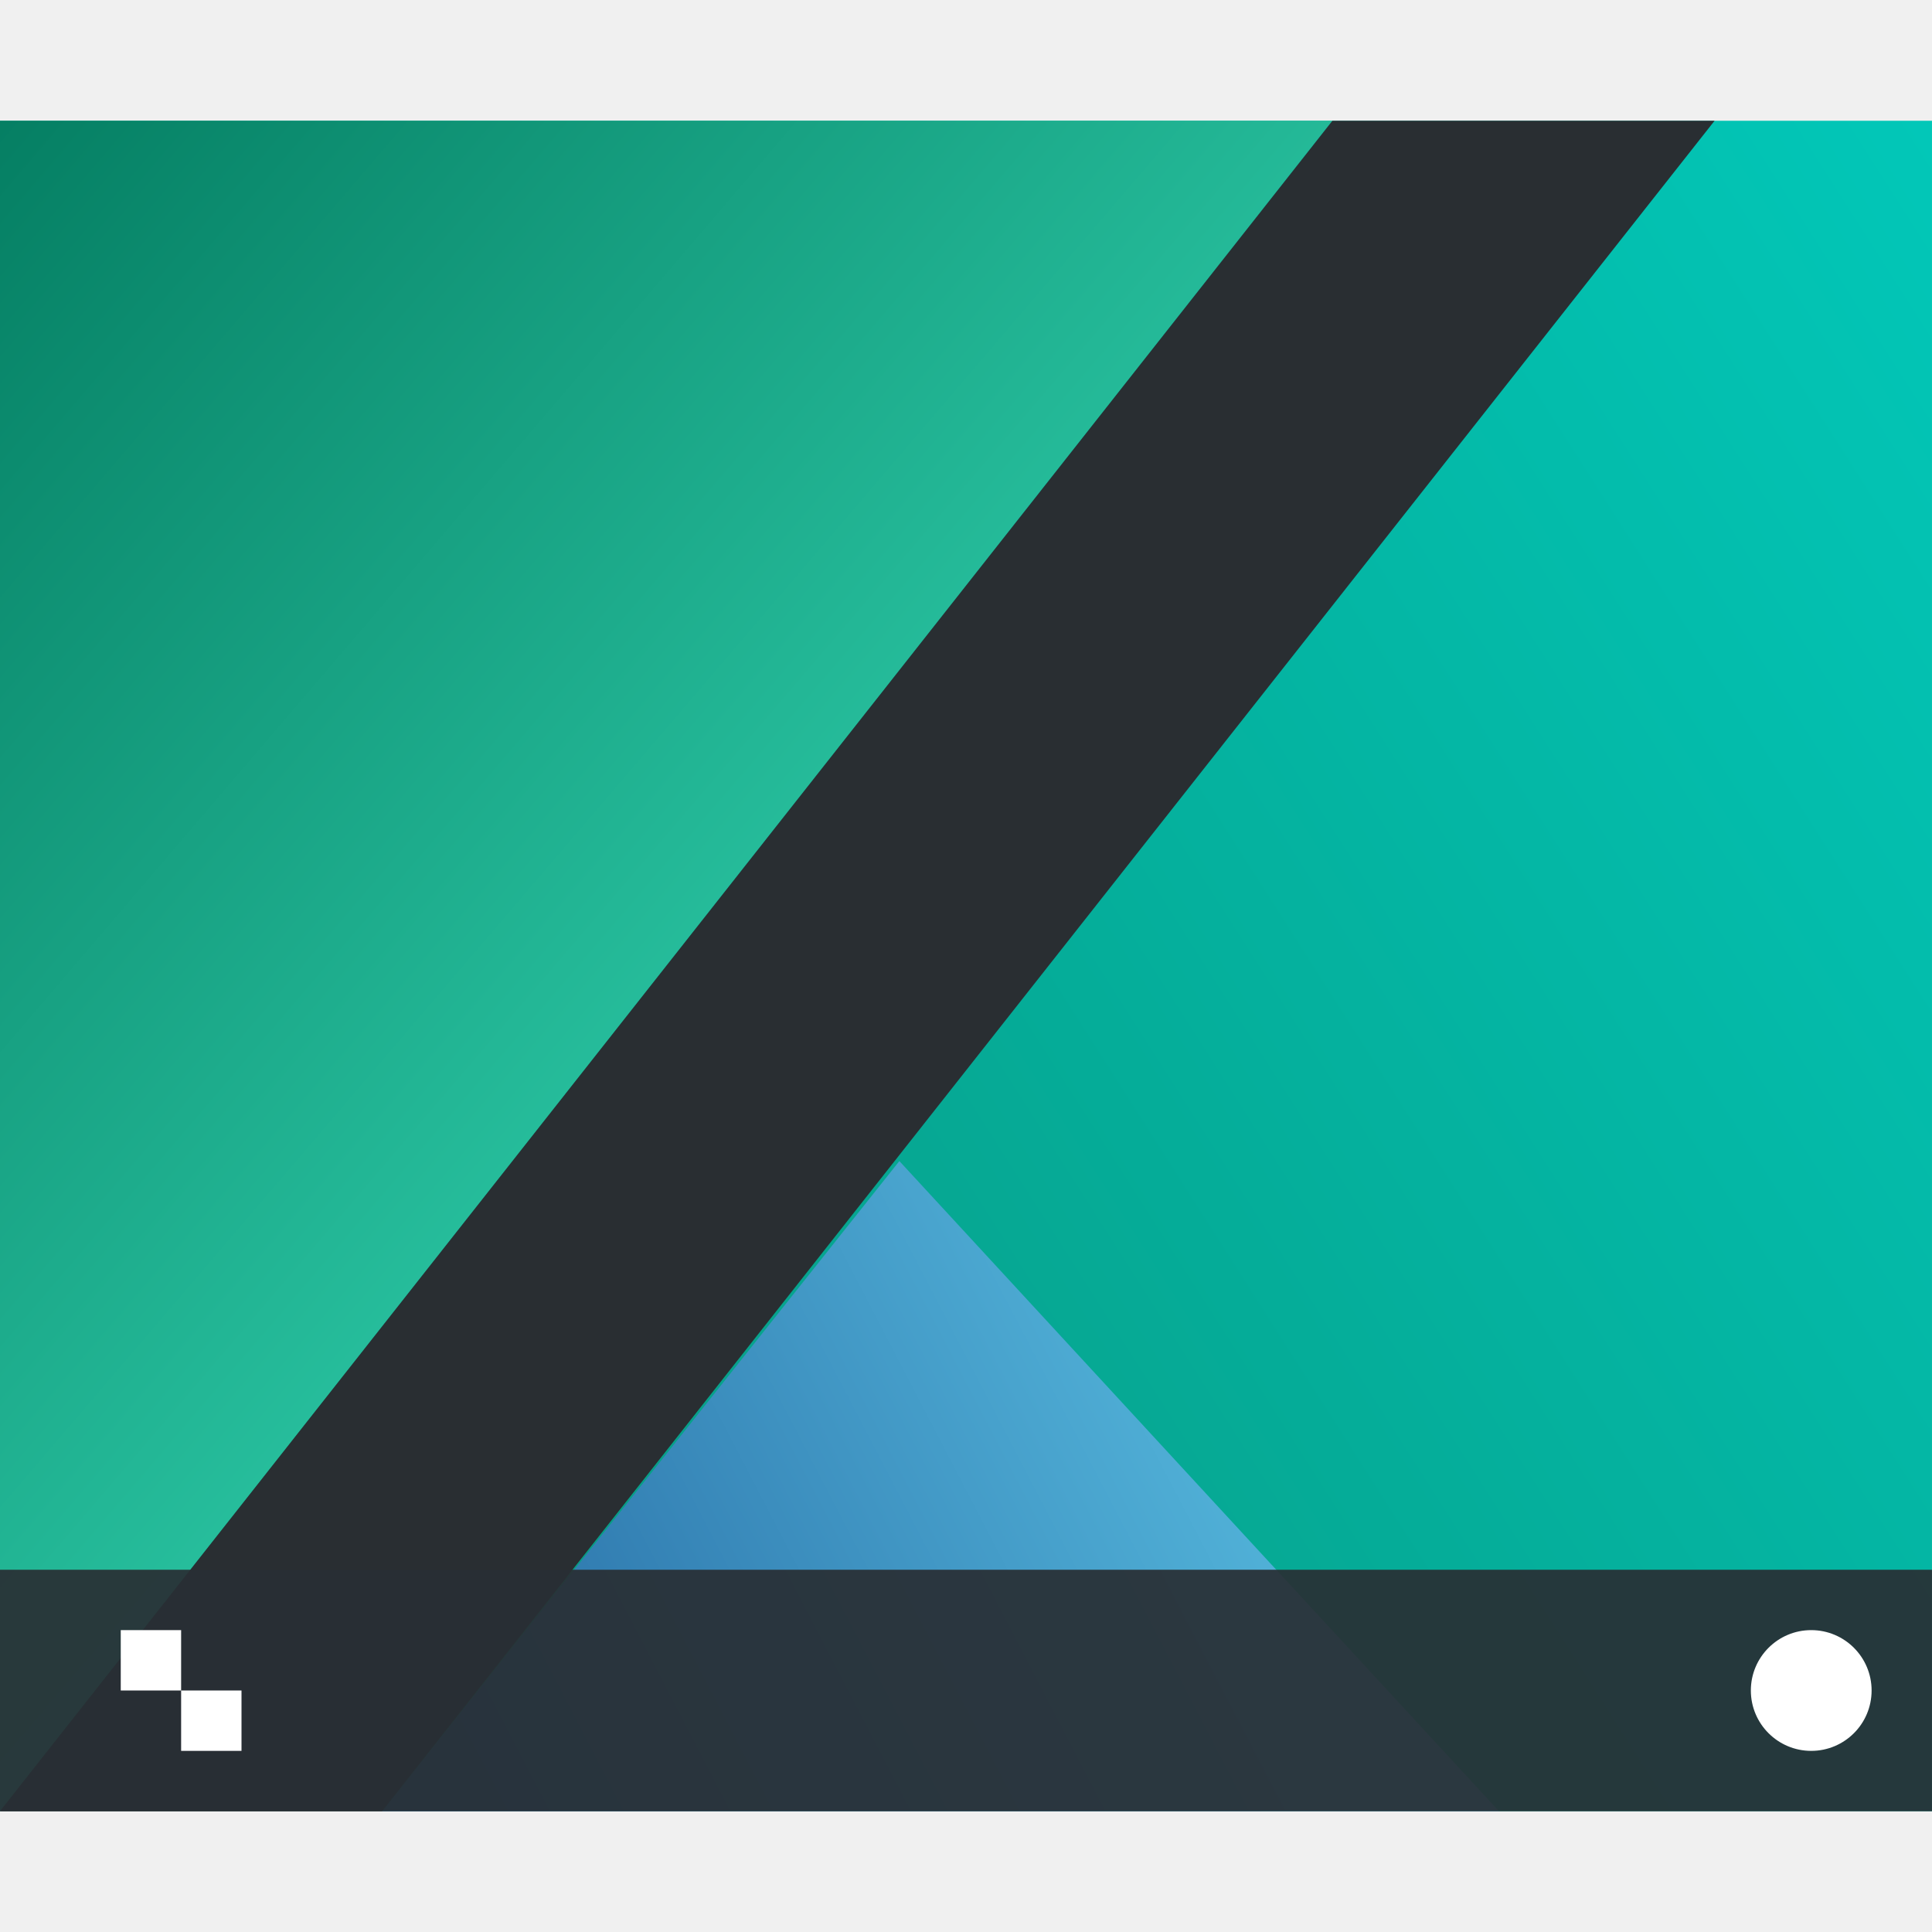
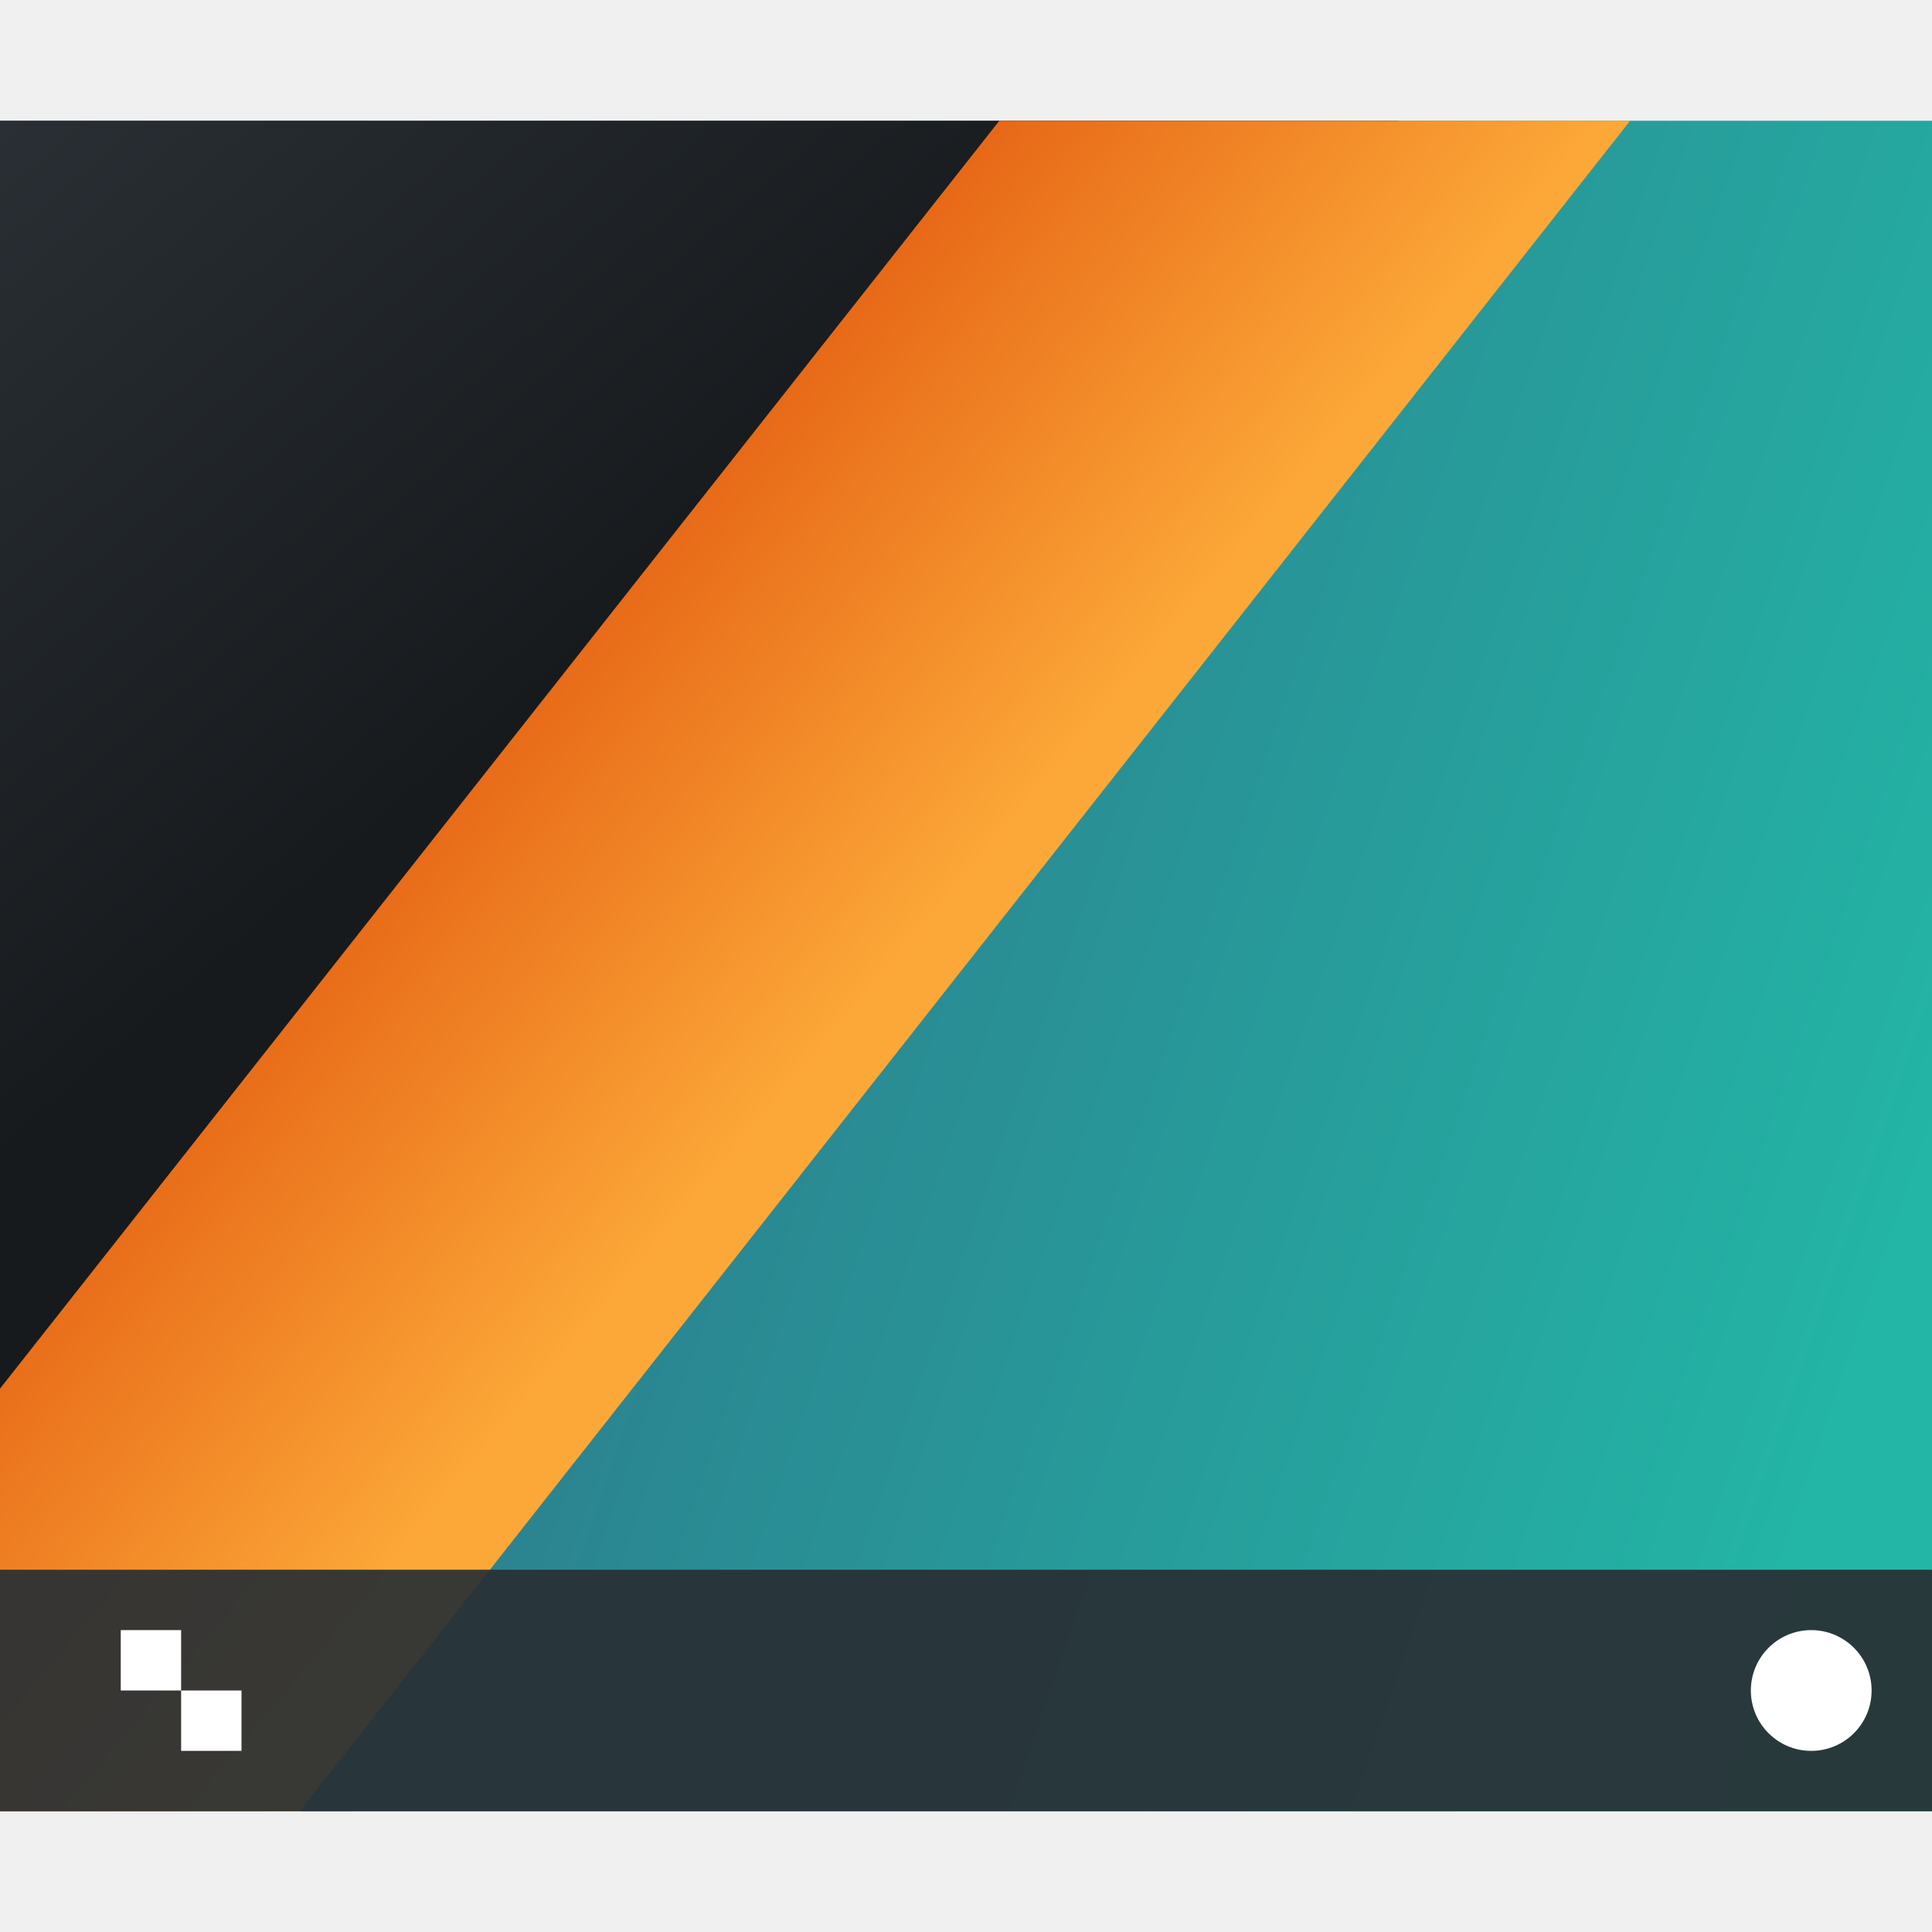
<svg xmlns="http://www.w3.org/2000/svg" xmlns:xlink="http://www.w3.org/1999/xlink" width="32" version="1.1" height="32" viewBox="0 0 32 32" id="svg2">
  <defs id="defs5455">
-     <linearGradient xlink:href="#linearGradient17649" id="linearGradient17623" x1="617.856" y1="1271.707" x2="2337.414" y2="-433.874" gradientUnits="userSpaceOnUse" gradientTransform="matrix(0.03020833,0,0,0.04814815,387.5714,489.798)" />
-     <linearGradient id="linearGradient17649">
-       <stop id="stop17651" offset="0" style="stop-color:#08977f;stop-opacity:1" />
-       <stop id="stop17653" offset="1" style="stop-color:#00d7cb;stop-opacity:1" />
+     <linearGradient gradientTransform="matrix(0.5517241,0,0,0.5384612,71.23046,283.4167)" xlink:href="#linearGradient4540" id="linearGradient4526" x1="403.571" y1="506.798" x2="414.571" y2="515.798" gradientUnits="userSpaceOnUse" />
+     <linearGradient id="linearGradient4540">
+       <stop id="stop4536" offset="0" style="stop-color:#e76817;stop-opacity:1" />
+       <stop id="stop4538" offset="1" style="stop-color:#fca838;stop-opacity:1" />
    </linearGradient>
-     <linearGradient gradientTransform="matrix(0.01942125,0,0,0.01942125,408.9213,512.3012)" xlink:href="#linearGradient25263" id="linearGradient25269" x1="-439.209" y1="1588.832" x2="840.959" y2="938.875" gradientUnits="userSpaceOnUse" />
-     <linearGradient id="linearGradient25263">
-       <stop style="stop-color:#2568a2;stop-opacity:1" offset="0" id="stop25265" />
-       <stop style="stop-color:#52b3d9;stop-opacity:1" offset="1" id="stop25267" />
+     <linearGradient gradientTransform="matrix(0.5517241,0,0,0.5384612,71.23046,283.4167)" xlink:href="#linearGradient4524" id="linearGradient4534" x1="403.571" y1="507.798" x2="387.571" y2="489.798" gradientUnits="userSpaceOnUse" />
+     <linearGradient id="linearGradient4524">
+       <stop style="stop-color:#171a1d;stop-opacity:1" offset="0" id="stop4520" />
+       <stop style="stop-color:#292f34;stop-opacity:1" offset="1" id="stop4522" />
    </linearGradient>
-     <linearGradient gradientTransform="matrix(0.03851846,0,0,0.03851846,407.1608,483.2964)" xlink:href="#linearGradient25271" id="linearGradient25261" x1="-585.14" y1="96.508" x2="308.344" y2="842.3" gradientUnits="userSpaceOnUse" />
-     <linearGradient id="linearGradient25271">
-       <stop style="stop-color:#01775c;stop-opacity:1" offset="0" id="stop25273" />
-       <stop style="stop-color:#2ecca9;stop-opacity:1" offset="1" id="stop25275" />
+     <linearGradient xlink:href="#linearGradient17649-6" id="linearGradient17623-3" x1="0.001" y1="0" x2="1787.587" y2="955.385" gradientUnits="userSpaceOnUse" gradientTransform="matrix(0.01666666,0,0,0.02592591,285.0629,547.1539)" />
+     <linearGradient id="linearGradient17649-6">
+       <stop id="stop17651-7" offset="0" style="stop-color:#315e80;stop-opacity:1" />
+       <stop id="stop17653-5" offset="1" style="stop-color:#23b6a6;stop-opacity:1" />
    </linearGradient>
  </defs>
  <g id="layer1" transform="matrix(1 0 0 1 -384.5714 -515.798)">
-     <g transform="matrix(0.551724,0,0,0.538456,170.739,254.0634)" id="g4177">
-       <rect y="489.798" x="387.571" height="52" width="58" id="rect17256" style="fill:url(#linearGradient17623);fill-opacity:1" />
-       <path id="path4152" d="m 432.571,541.798 -18,-20 -15.527,20 z" style="fill:url(#linearGradient25269);fill-opacity:1;fill-rule:evenodd;stroke:none;stroke-width:0.996px;stroke-linecap:butt;stroke-linejoin:miter;stroke-opacity:1" />
-       <path style="fill:url(#linearGradient25261);fill-opacity:1;fill-rule:evenodd;stroke:none;stroke-width:0.996px;stroke-linecap:butt;stroke-linejoin:miter;stroke-opacity:1" d="m 387.571,489.798 40,10e-6 -40,52.001 z" id="rect3349" />
-       <path style="fill:#292e32;fill-opacity:1;stroke:none" d="m 439.044,489.798 -11.473,0 -40,52 11.473,0 z" id="rect4158" />
+     <g id="g870" transform="translate(99.50848,-29.35594)">
+       <rect y="547.154" x="285.063" height="28" width="32" id="rect17256-3" style="fill:url(#linearGradient17623-3);fill-opacity:1;stroke-width:0.545" />
+       <path id="rect856" d="m 285.063,547.154 23.172,-2e-5 -18.759,28 -4.414,2e-5 z" style="fill:url(#linearGradient4534);fill-opacity:1;stroke-width:0.545" />
+       <path style="fill:url(#linearGradient4526);fill-opacity:1;stroke-width:0.545" d="m 301.615,547.154 h 10.448 l -22.034,28 h -4.966 v -7 z" id="path859" />
    </g>
    <g id="g4783" transform="matrix(1 0 0 1 0 -0.00005)">
      <rect width="32" x="384.571" y="541.798" height="4" style="fill:#292f34;fill-opacity:0.922" id="rect4267-7" />
      <circle cx="414.571" cy="543.798" style="fill:#ffffff" r="1" id="path4166" />
      <path style="fill:#ffffff" id="rect4183" d="m 2,27 v 1 h 1 v -1 z m 1,1 v 1 h 1 v -1 z" transform="matrix(1 0 0 1 384.5714 515.798)" />
    </g>
  </g>
</svg>
